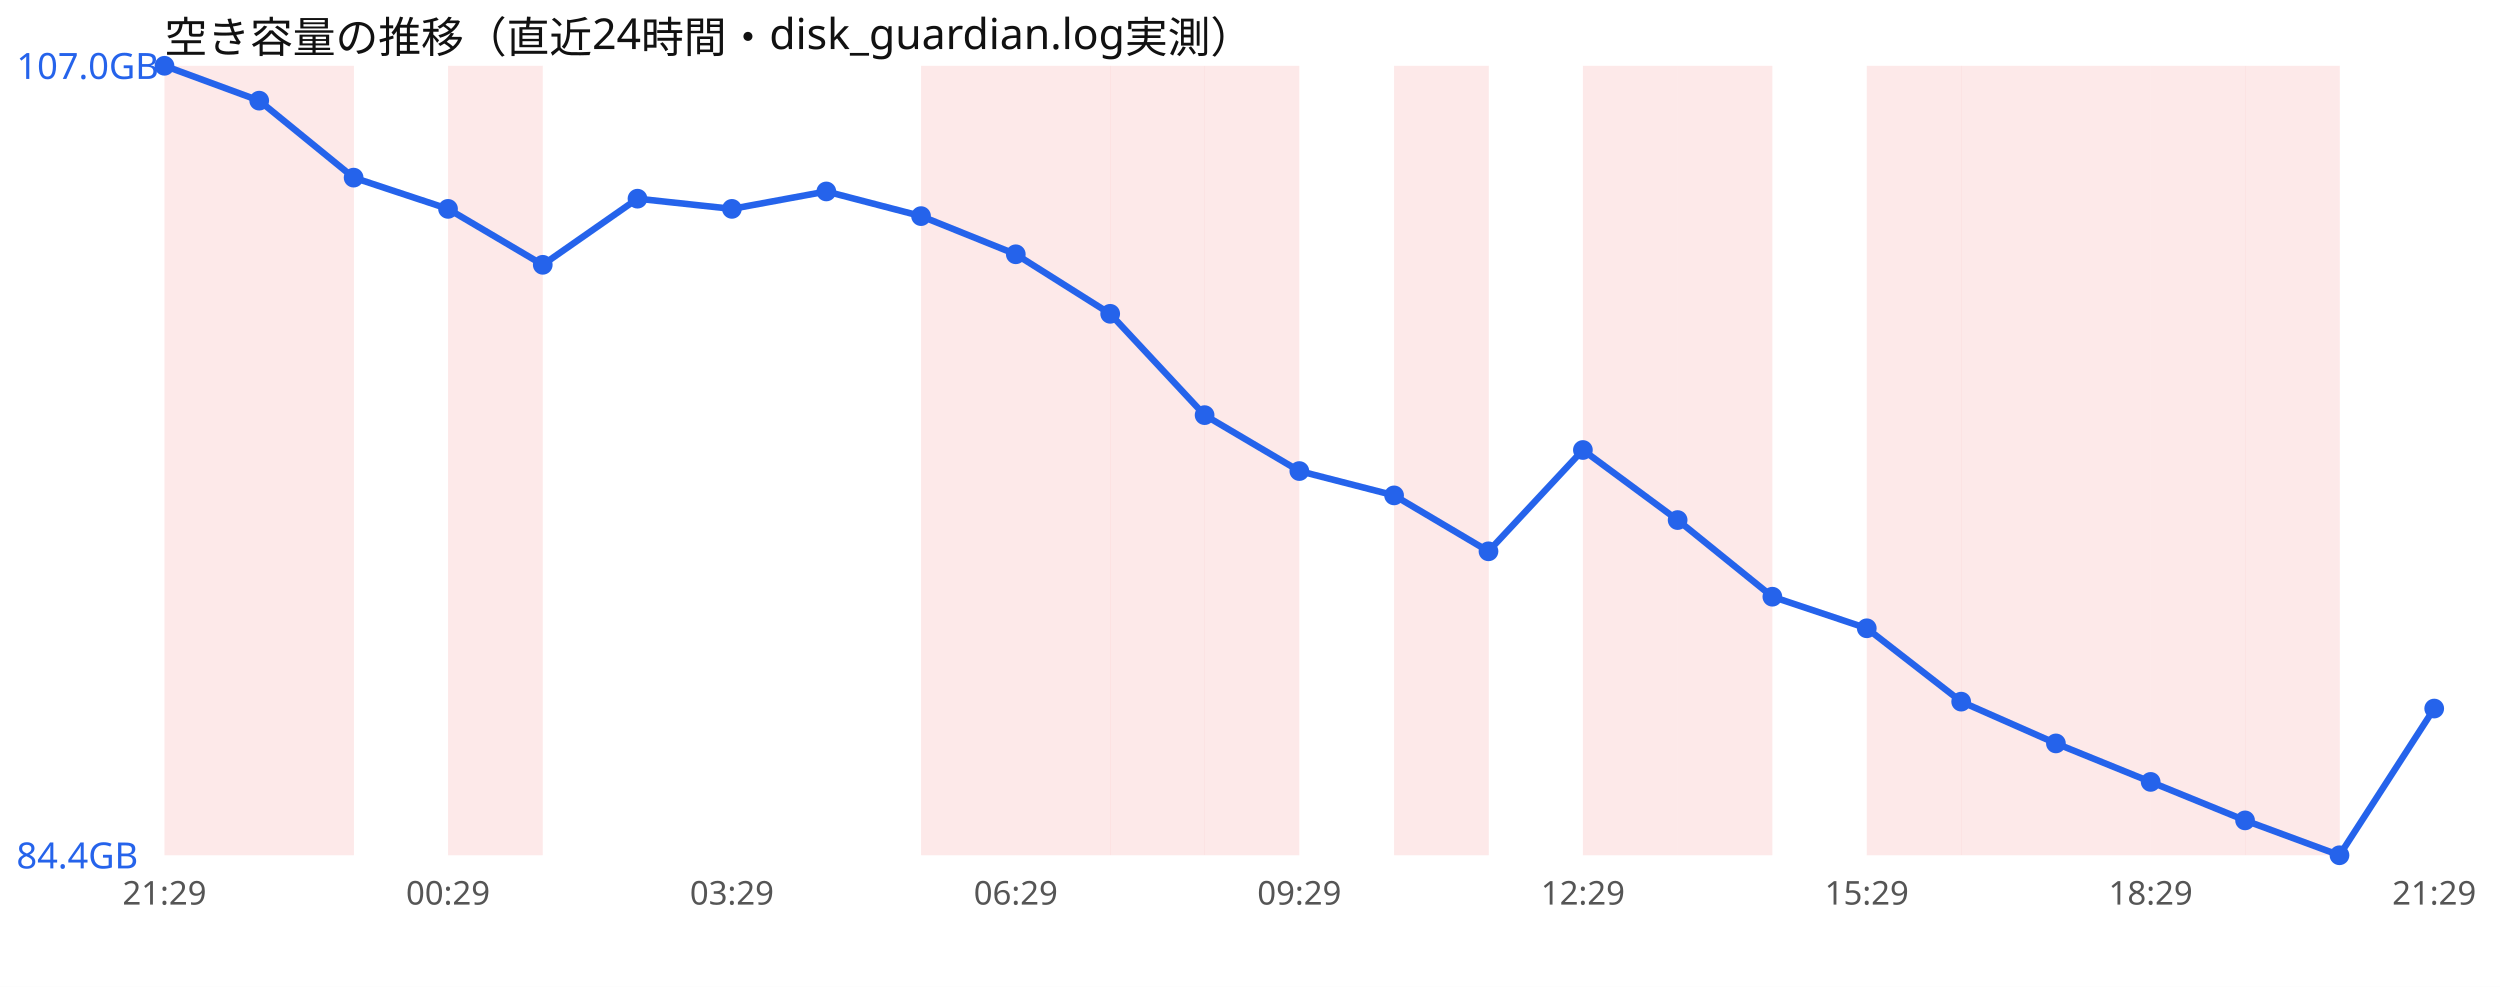
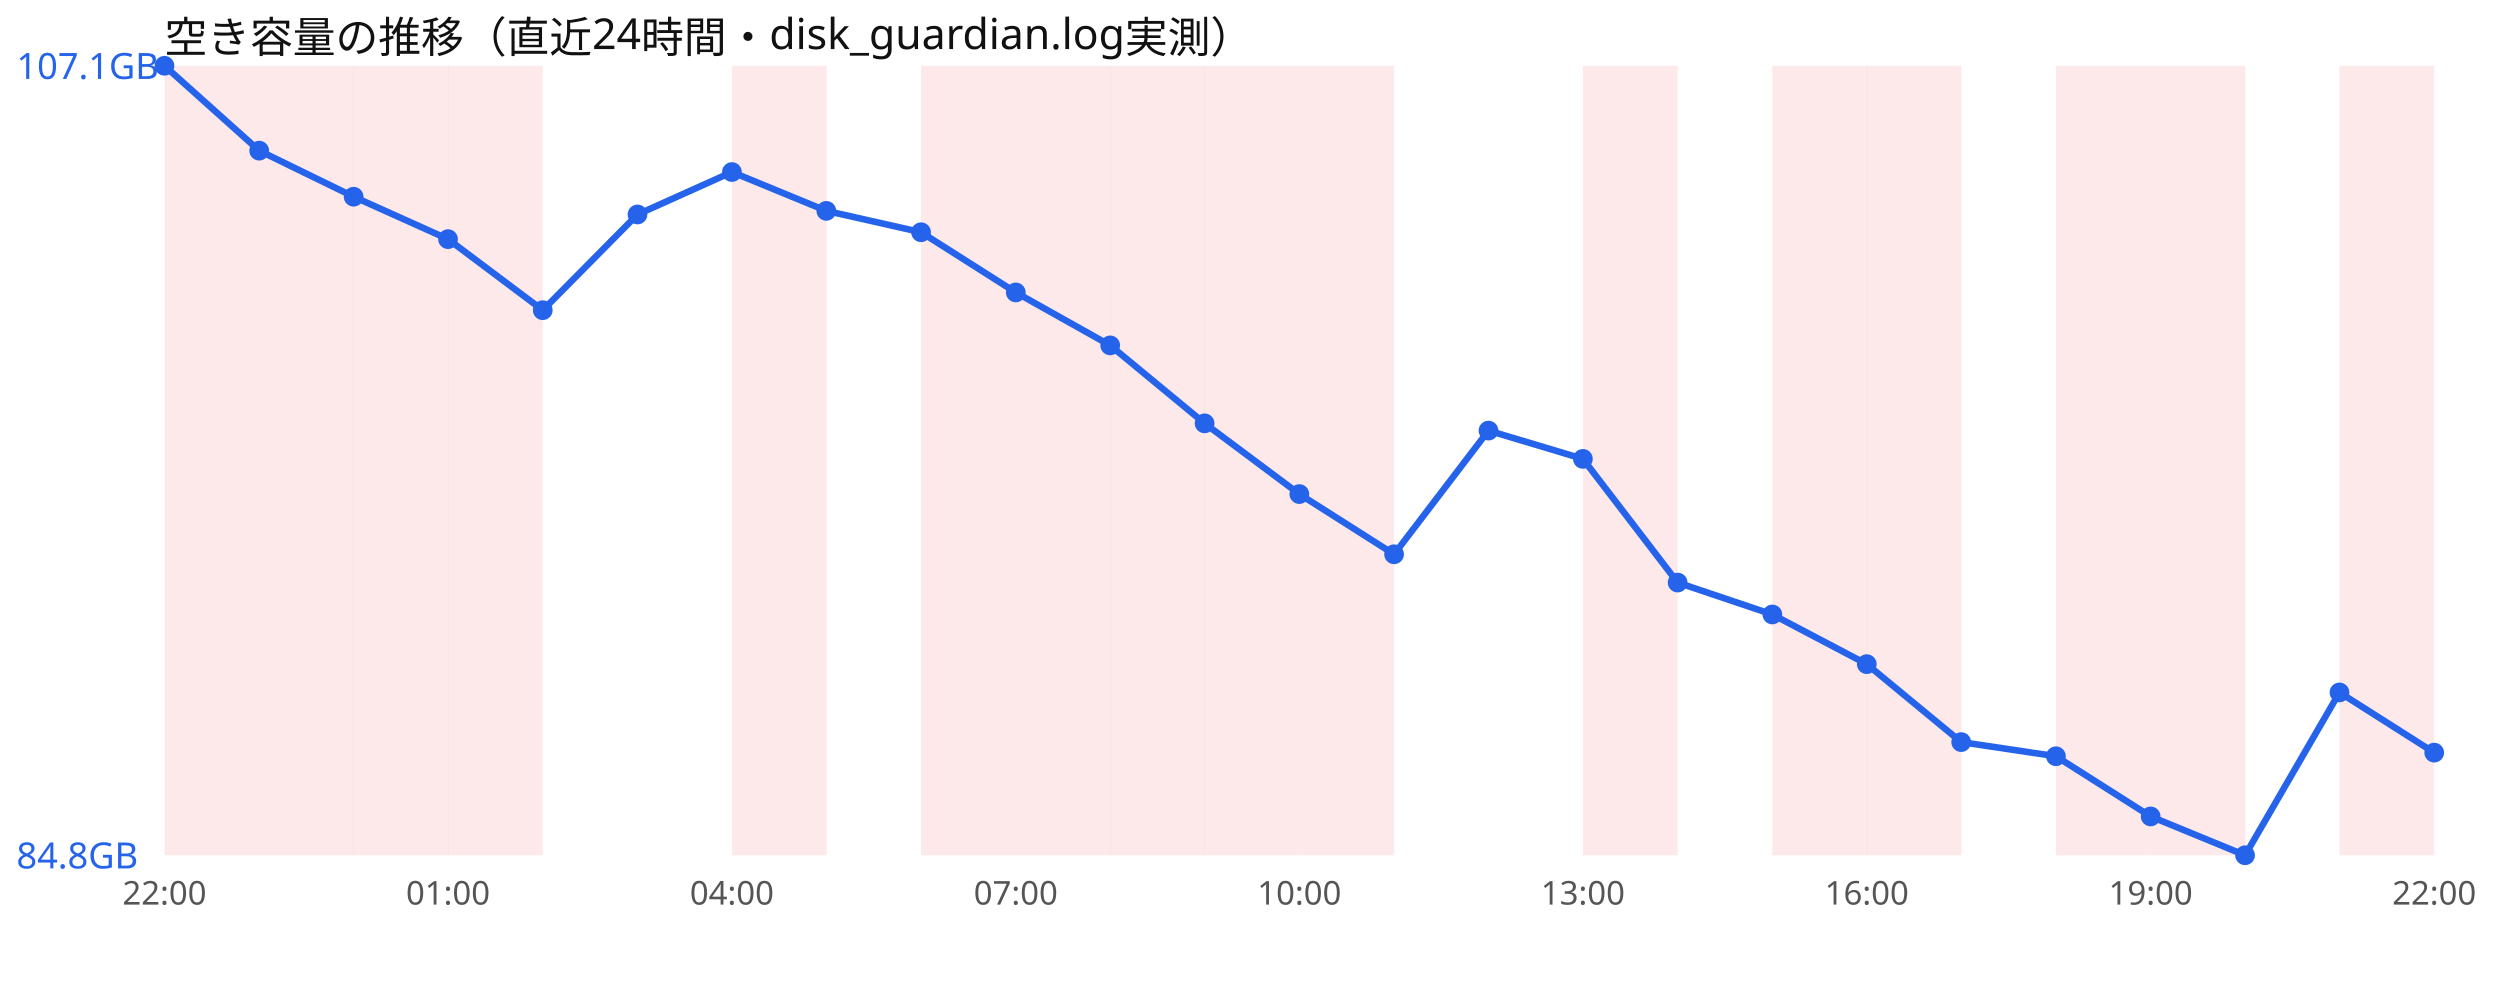
<svg xmlns="http://www.w3.org/2000/svg" width="760" height="300" viewBox="0 0 760 300" font-family="sans-serif">
  <rect width="760" height="300" fill="#ffffff" />
  <text x="50" y="16" font-size="13" fill="#111">空き容量の推移（直近24時間・disk_guardian.log実測）</text>
  <rect x="50.0" y="20" width="28.8" height="240" fill="#ef4444" opacity="0.12" />
  <rect x="78.8" y="20" width="28.8" height="240" fill="#ef4444" opacity="0.12" />
+   <rect x="107.5" y="20" width="28.8" height="240" fill="#ef4444" opacity="0.12" />
  <rect x="136.2" y="20" width="28.8" height="240" fill="#ef4444" opacity="0.12" />
+   <rect x="222.5" y="20" width="28.8" height="240" fill="#ef4444" opacity="0.12" />
  <rect x="280.0" y="20" width="28.8" height="240" fill="#ef4444" opacity="0.12" />
  <rect x="308.8" y="20" width="28.8" height="240" fill="#ef4444" opacity="0.12" />
  <rect x="337.5" y="20" width="28.8" height="240" fill="#ef4444" opacity="0.12" />
  <rect x="366.2" y="20" width="28.8" height="240" fill="#ef4444" opacity="0.12" />
-   <rect x="423.8" y="20" width="28.8" height="240" fill="#ef4444" opacity="0.12" />
+   <rect x="395.0" y="20" width="28.8" height="240" fill="#ef4444" opacity="0.12" />
  <rect x="481.2" y="20" width="28.8" height="240" fill="#ef4444" opacity="0.12" />
-   <rect x="510.0" y="20" width="28.8" height="240" fill="#ef4444" opacity="0.12" />
+   <rect x="538.8" y="20" width="28.8" height="240" fill="#ef4444" opacity="0.12" />
  <rect x="567.5" y="20" width="28.8" height="240" fill="#ef4444" opacity="0.12" />
-   <rect x="596.2" y="20" width="28.8" height="240" fill="#ef4444" opacity="0.12" />
  <rect x="625.0" y="20" width="28.8" height="240" fill="#ef4444" opacity="0.12" />
  <rect x="653.8" y="20" width="28.8" height="240" fill="#ef4444" opacity="0.12" />
-   <rect x="682.5" y="20" width="28.8" height="240" fill="#ef4444" opacity="0.12" />
-   <polyline points="50.0,20.0 78.8,30.6 107.5,54.0 136.2,63.5 165.0,80.5 193.8,60.4 222.5,63.5 251.2,58.2 280.0,65.7 308.8,77.3 337.5,95.4 366.2,126.2 395.0,143.2 423.8,150.6 452.5,167.6 481.2,136.8 510.0,158.1 538.8,181.4 567.5,191.0 596.2,213.3 625.0,226.0 653.8,237.7 682.5,249.4 711.2,260.0 740.0,215.4" fill="none" stroke="#2563eb" stroke-width="2" />
+   <rect x="711.2" y="20" width="28.8" height="240" fill="#ef4444" opacity="0.12" />
+   <polyline points="50.0,20.0 78.8,45.8 107.5,59.8 136.2,72.7 165.0,94.3 193.8,65.2 222.5,52.3 251.2,64.1 280.0,70.6 308.8,88.9 337.5,105.0 366.2,128.7 395.0,150.2 423.8,168.5 452.5,130.9 481.2,139.5 510.0,177.1 538.8,186.8 567.5,201.9 596.2,225.6 625.0,229.9 653.8,248.2 682.5,260.0 711.2,210.5 740.0,228.8" fill="none" stroke="#2563eb" stroke-width="2" />
  <circle cx="50.0" cy="20.0" r="3" fill="#2563eb" />
-   <circle cx="78.8" cy="30.6" r="3" fill="#2563eb" />
-   <circle cx="107.5" cy="54.0" r="3" fill="#2563eb" />
-   <circle cx="136.2" cy="63.5" r="3" fill="#2563eb" />
-   <circle cx="165.0" cy="80.5" r="3" fill="#2563eb" />
-   <circle cx="193.8" cy="60.4" r="3" fill="#2563eb" />
-   <circle cx="222.5" cy="63.5" r="3" fill="#2563eb" />
-   <circle cx="251.2" cy="58.2" r="3" fill="#2563eb" />
-   <circle cx="280.0" cy="65.7" r="3" fill="#2563eb" />
-   <circle cx="308.8" cy="77.3" r="3" fill="#2563eb" />
-   <circle cx="337.5" cy="95.4" r="3" fill="#2563eb" />
-   <circle cx="366.2" cy="126.2" r="3" fill="#2563eb" />
-   <circle cx="395.0" cy="143.2" r="3" fill="#2563eb" />
-   <circle cx="423.8" cy="150.6" r="3" fill="#2563eb" />
-   <circle cx="452.5" cy="167.6" r="3" fill="#2563eb" />
-   <circle cx="481.2" cy="136.8" r="3" fill="#2563eb" />
-   <circle cx="510.0" cy="158.1" r="3" fill="#2563eb" />
-   <circle cx="538.8" cy="181.4" r="3" fill="#2563eb" />
-   <circle cx="567.5" cy="191.0" r="3" fill="#2563eb" />
-   <circle cx="596.2" cy="213.3" r="3" fill="#2563eb" />
-   <circle cx="625.0" cy="226.0" r="3" fill="#2563eb" />
-   <circle cx="653.8" cy="237.7" r="3" fill="#2563eb" />
-   <circle cx="682.5" cy="249.4" r="3" fill="#2563eb" />
-   <circle cx="711.2" cy="260.0" r="3" fill="#2563eb" />
-   <circle cx="740.0" cy="215.4" r="3" fill="#2563eb" />
-   <text x="5" y="24.0" font-size="11" fill="#2563eb">107.0GB</text>
-   <text x="5" y="264.0" font-size="11" fill="#2563eb">84.4GB</text>
-   <text x="50.0" y="275" font-size="10" fill="#555" text-anchor="middle">21:29</text>
-   <text x="136.2" y="275" font-size="10" fill="#555" text-anchor="middle">00:29</text>
-   <text x="222.5" y="275" font-size="10" fill="#555" text-anchor="middle">03:29</text>
-   <text x="308.8" y="275" font-size="10" fill="#555" text-anchor="middle">06:29</text>
-   <text x="395.0" y="275" font-size="10" fill="#555" text-anchor="middle">09:29</text>
-   <text x="481.2" y="275" font-size="10" fill="#555" text-anchor="middle">12:29</text>
-   <text x="567.5" y="275" font-size="10" fill="#555" text-anchor="middle">15:29</text>
-   <text x="653.8" y="275" font-size="10" fill="#555" text-anchor="middle">18:29</text>
-   <text x="740.0" y="275" font-size="10" fill="#555" text-anchor="middle">21:29</text>
+   <circle cx="78.8" cy="45.8" r="3" fill="#2563eb" />
+   <circle cx="107.5" cy="59.8" r="3" fill="#2563eb" />
+   <circle cx="136.2" cy="72.7" r="3" fill="#2563eb" />
+   <circle cx="165.0" cy="94.3" r="3" fill="#2563eb" />
+   <circle cx="193.8" cy="65.2" r="3" fill="#2563eb" />
+   <circle cx="222.5" cy="52.3" r="3" fill="#2563eb" />
+   <circle cx="251.2" cy="64.1" r="3" fill="#2563eb" />
+   <circle cx="280.0" cy="70.6" r="3" fill="#2563eb" />
+   <circle cx="308.8" cy="88.9" r="3" fill="#2563eb" />
+   <circle cx="337.5" cy="105.0" r="3" fill="#2563eb" />
+   <circle cx="366.2" cy="128.7" r="3" fill="#2563eb" />
+   <circle cx="395.0" cy="150.2" r="3" fill="#2563eb" />
+   <circle cx="423.8" cy="168.5" r="3" fill="#2563eb" />
+   <circle cx="452.5" cy="130.9" r="3" fill="#2563eb" />
+   <circle cx="481.2" cy="139.5" r="3" fill="#2563eb" />
+   <circle cx="510.0" cy="177.1" r="3" fill="#2563eb" />
+   <circle cx="538.8" cy="186.8" r="3" fill="#2563eb" />
+   <circle cx="567.5" cy="201.9" r="3" fill="#2563eb" />
+   <circle cx="596.2" cy="225.6" r="3" fill="#2563eb" />
+   <circle cx="625.0" cy="229.9" r="3" fill="#2563eb" />
+   <circle cx="653.8" cy="248.2" r="3" fill="#2563eb" />
+   <circle cx="682.5" cy="260.0" r="3" fill="#2563eb" />
+   <circle cx="711.2" cy="210.5" r="3" fill="#2563eb" />
+   <circle cx="740.0" cy="228.8" r="3" fill="#2563eb" />
+   <text x="5" y="24.0" font-size="11" fill="#2563eb">107.1GB</text>
+   <text x="5" y="264.0" font-size="11" fill="#2563eb">84.8GB</text>
+   <text x="50.0" y="275" font-size="10" fill="#555" text-anchor="middle">22:00</text>
+   <text x="136.2" y="275" font-size="10" fill="#555" text-anchor="middle">01:00</text>
+   <text x="222.5" y="275" font-size="10" fill="#555" text-anchor="middle">04:00</text>
+   <text x="308.8" y="275" font-size="10" fill="#555" text-anchor="middle">07:00</text>
+   <text x="395.0" y="275" font-size="10" fill="#555" text-anchor="middle">10:00</text>
+   <text x="481.2" y="275" font-size="10" fill="#555" text-anchor="middle">13:00</text>
+   <text x="567.5" y="275" font-size="10" fill="#555" text-anchor="middle">16:00</text>
+   <text x="653.8" y="275" font-size="10" fill="#555" text-anchor="middle">19:00</text>
+   <text x="740.0" y="275" font-size="10" fill="#555" text-anchor="middle">22:00</text>
</svg>
